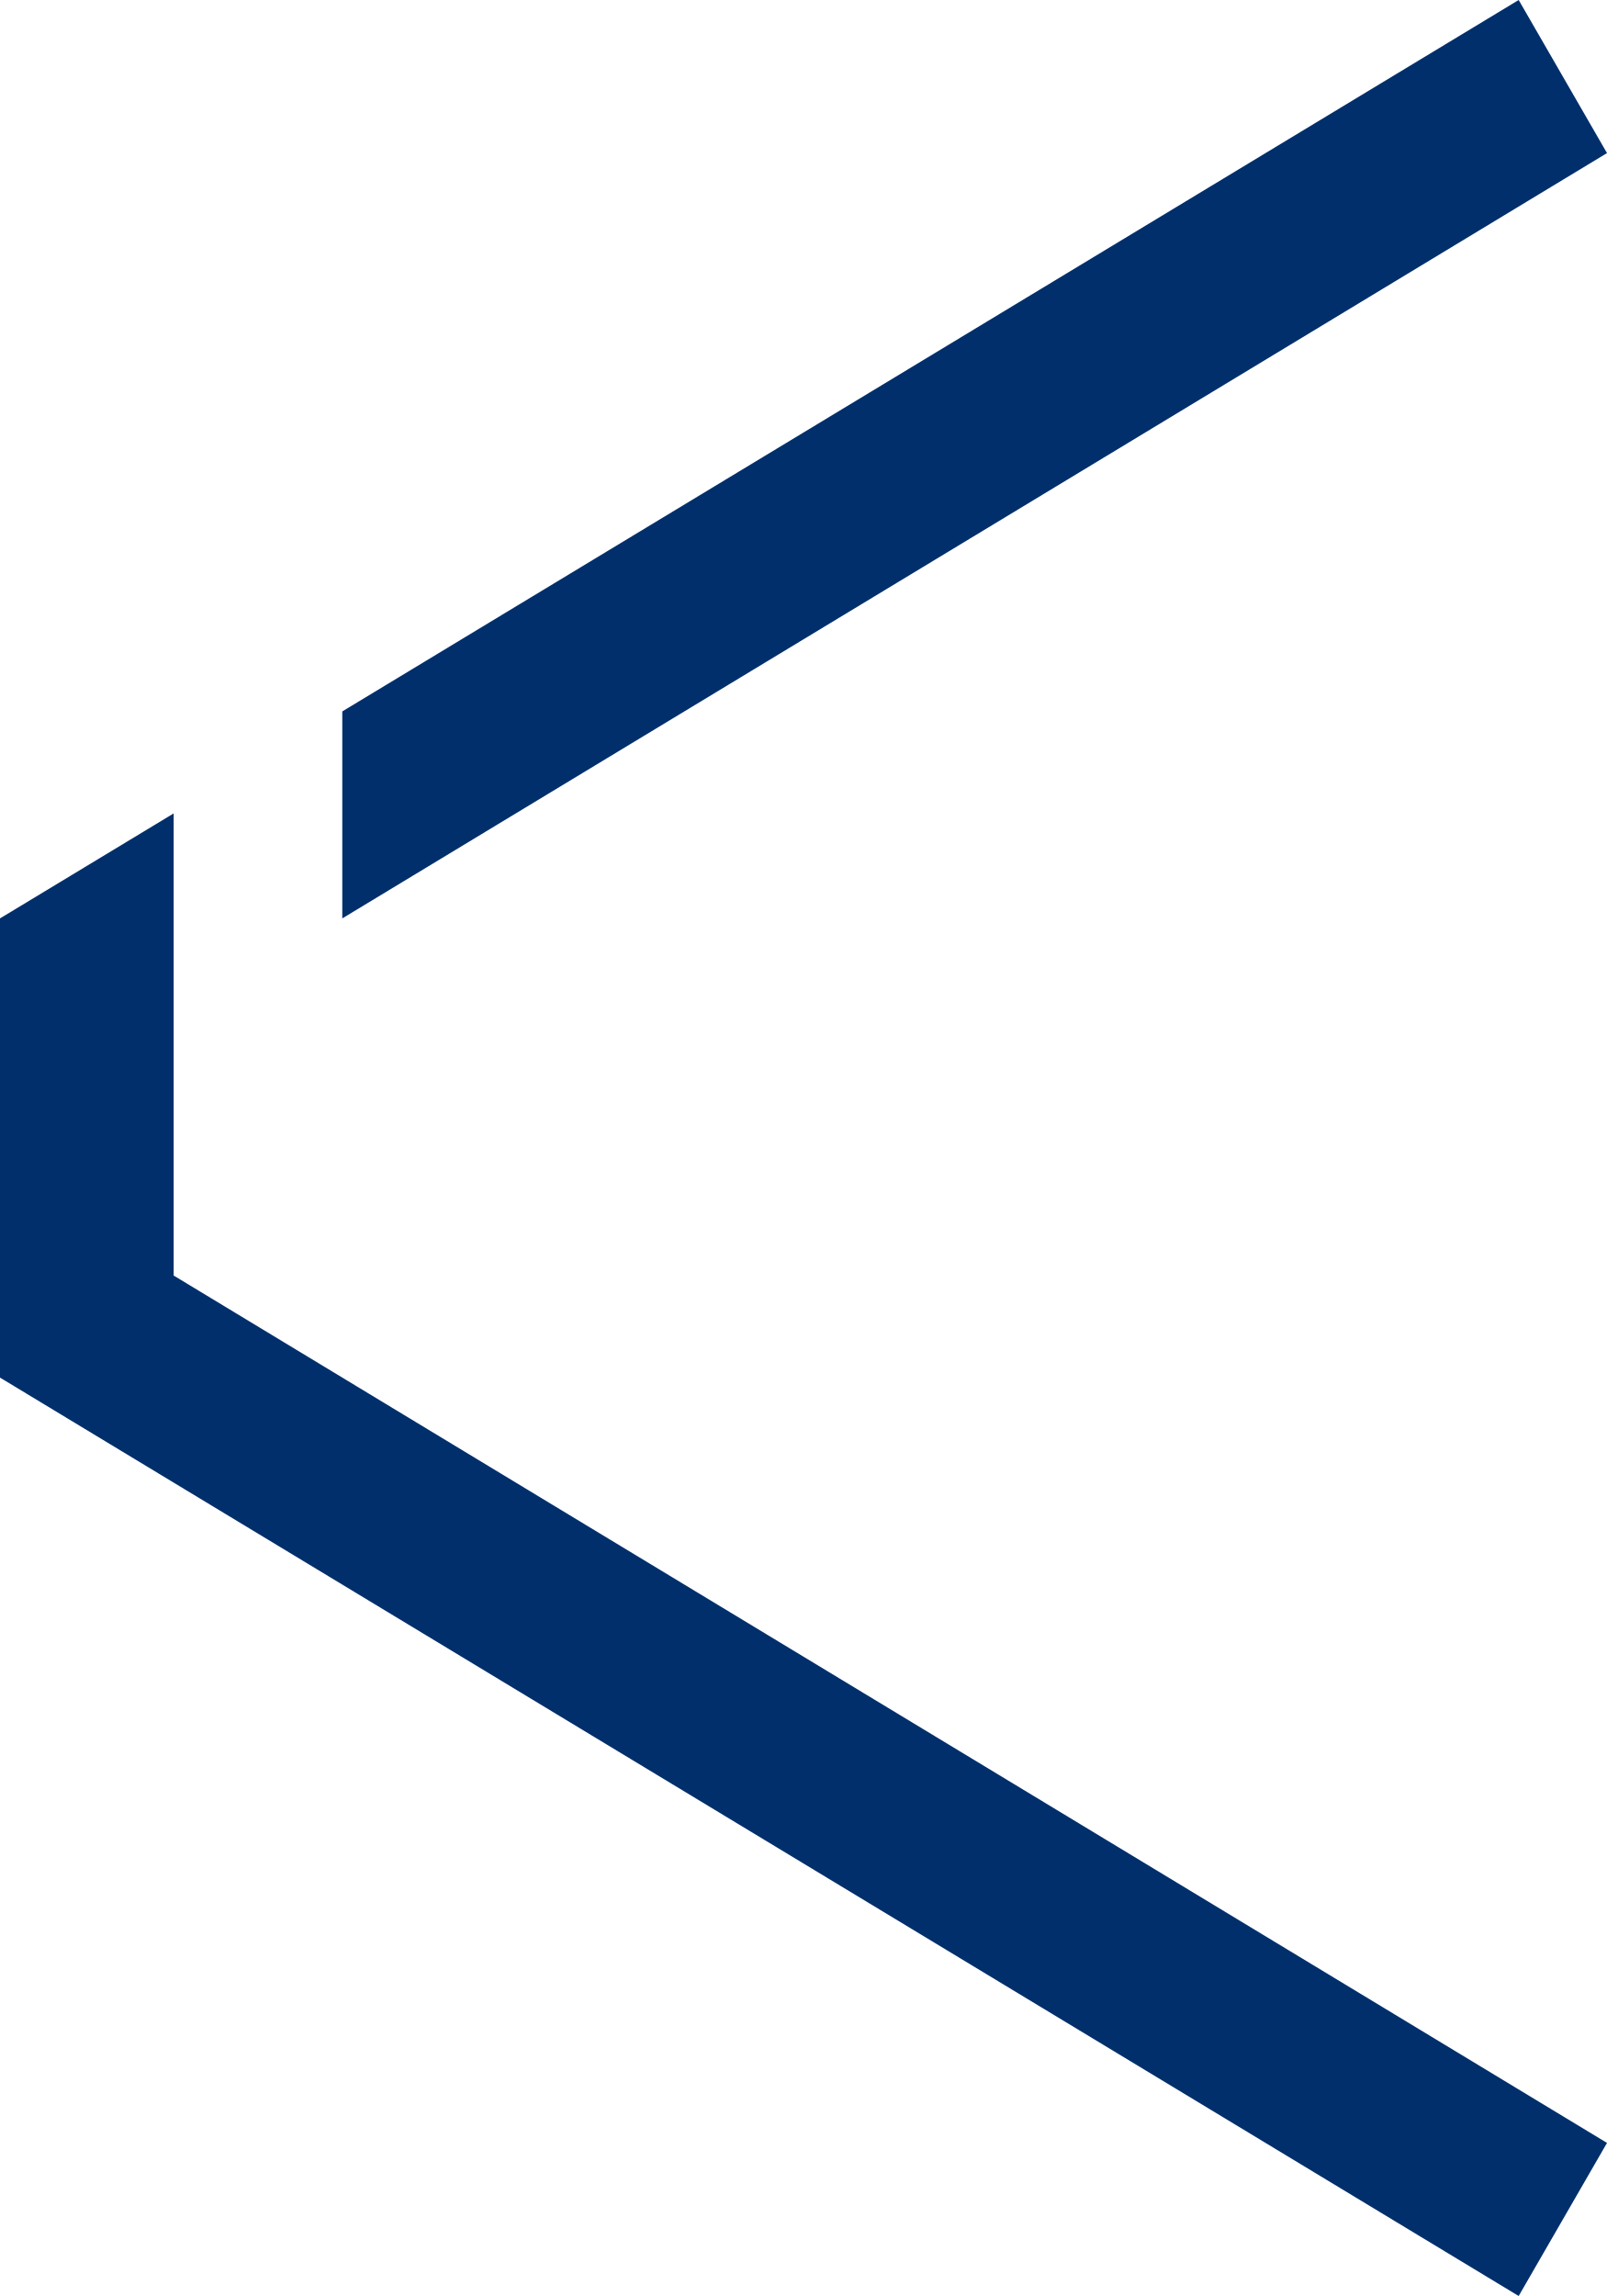
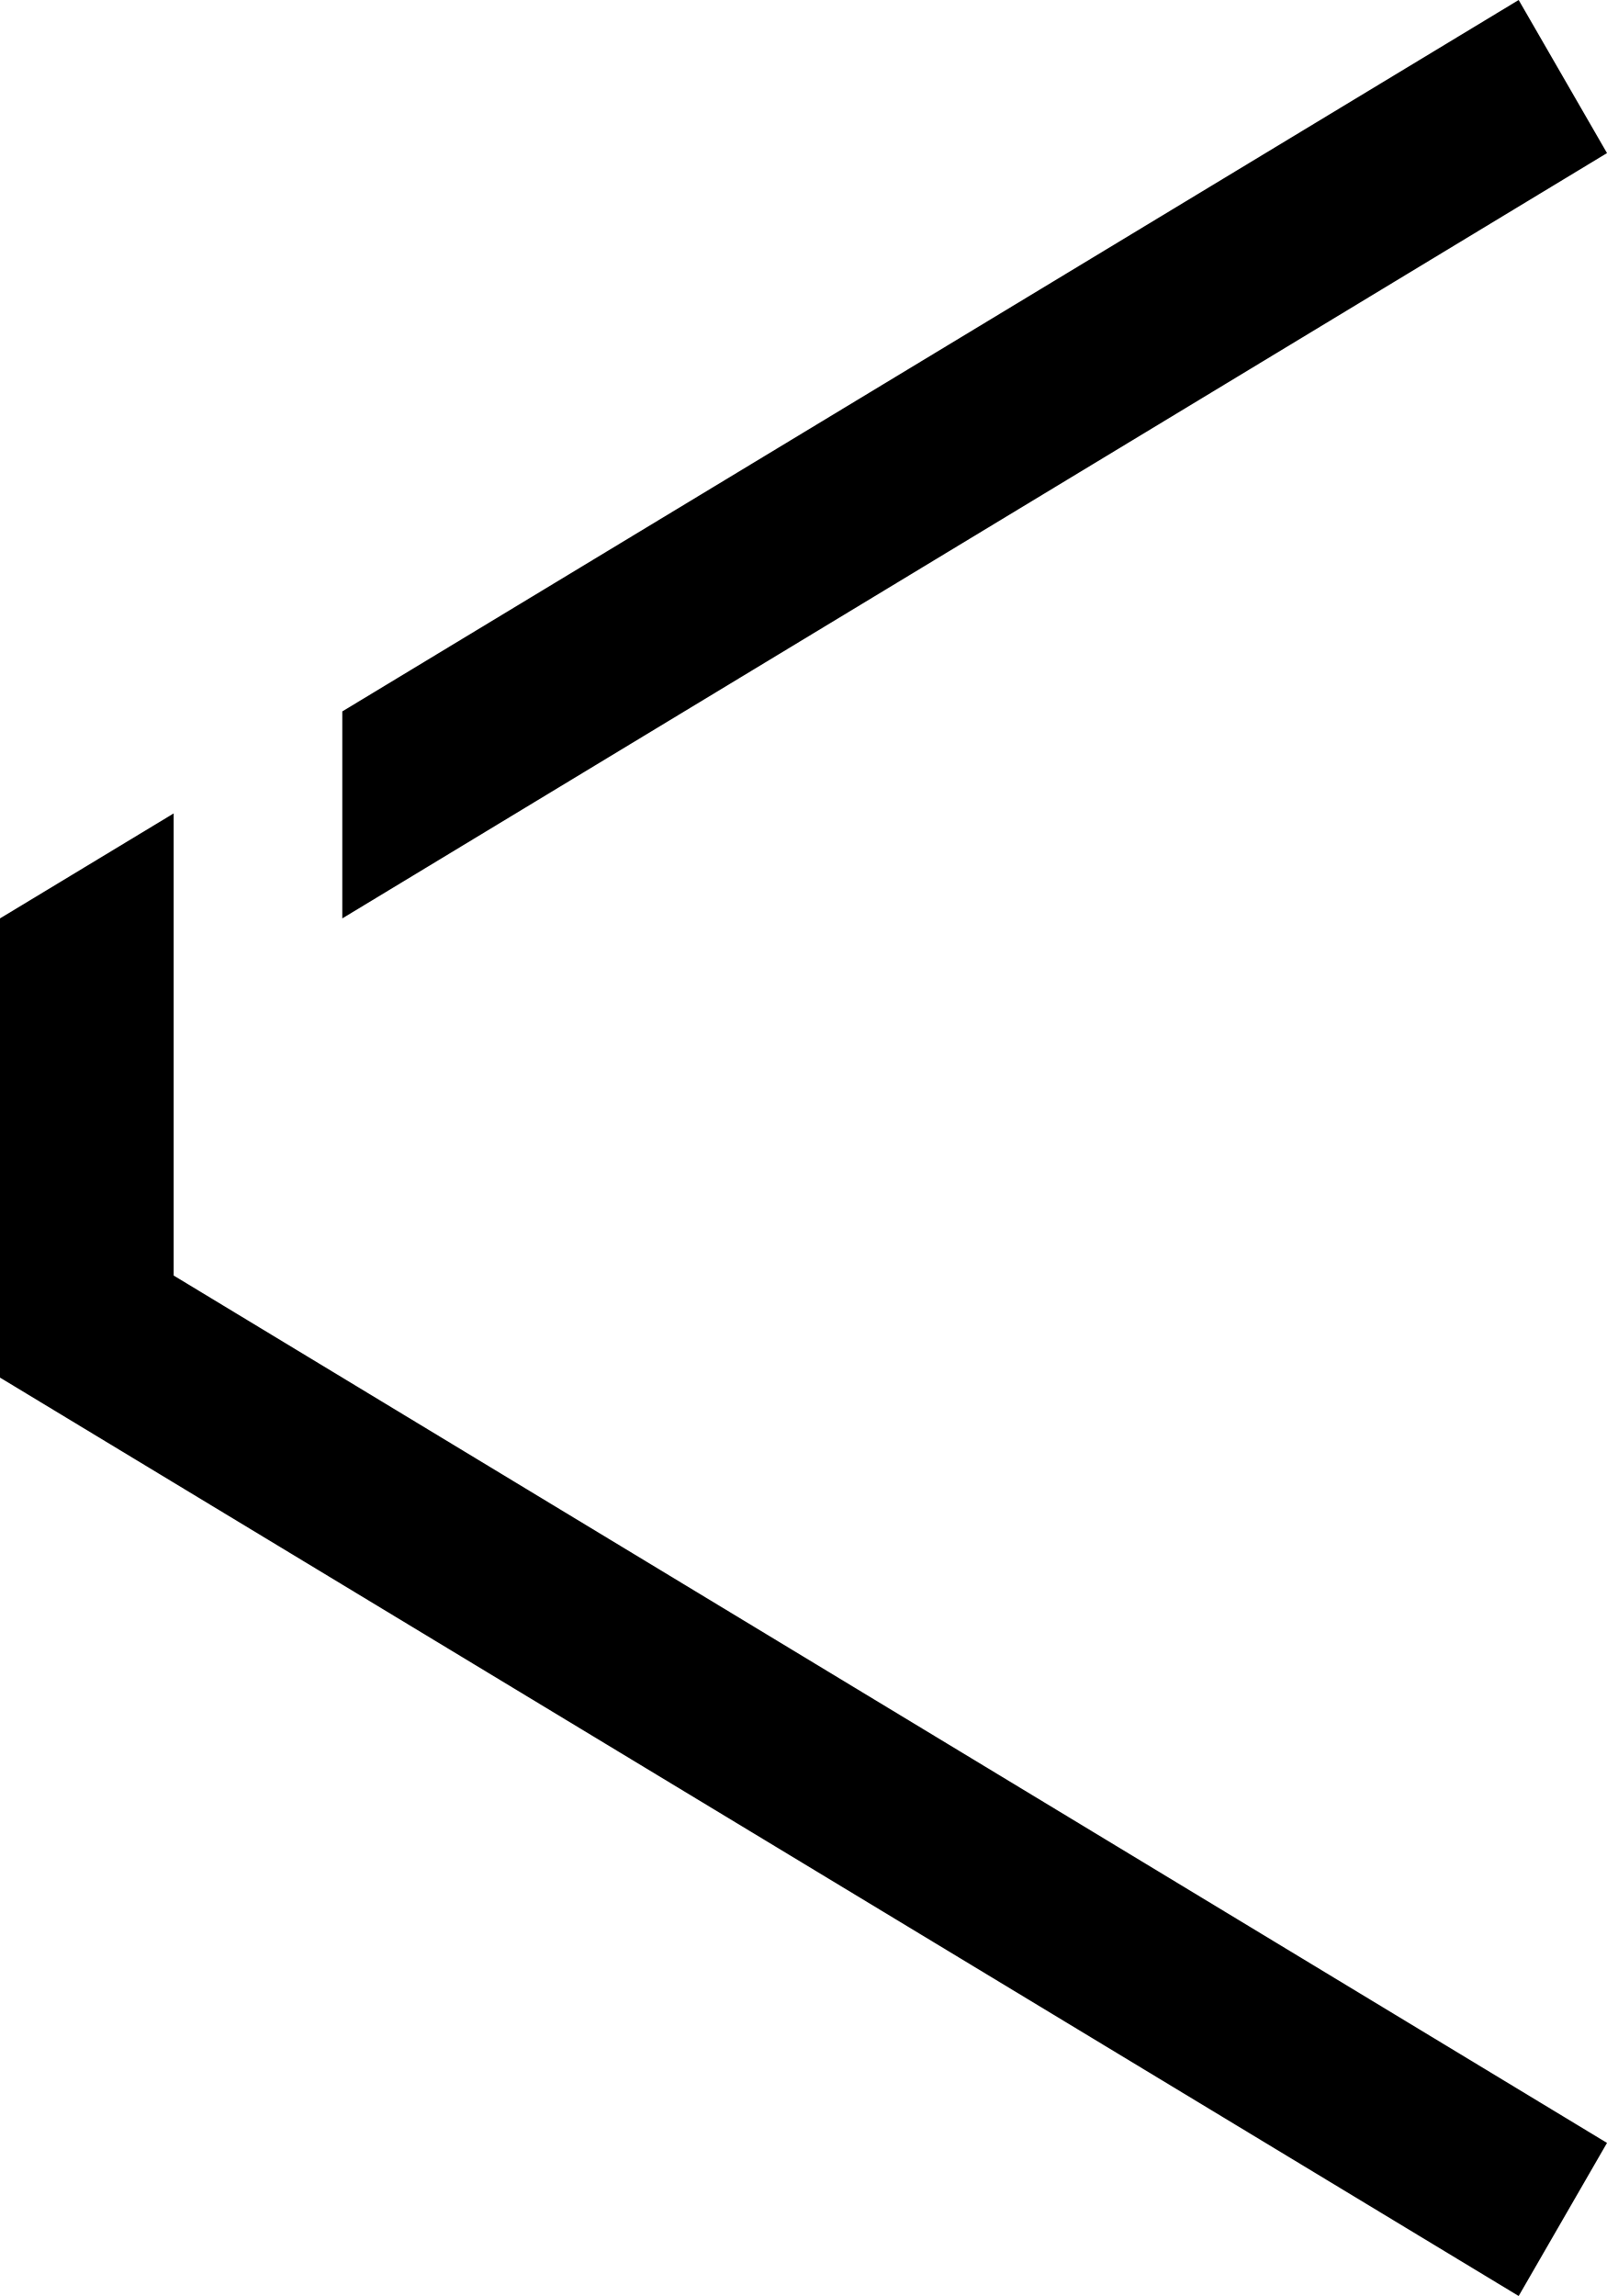
- <svg xmlns="http://www.w3.org/2000/svg" width="28" height="40" viewBox="0 0 28 40" fill="none">
-   <path d="M28 37.333L26.461 40L-9.53674e-06 24L-7.62939e-06 16L3.026 14.171L3.026 22.222L28 37.333Z" fill="#002F6C" />
-   <path d="M26.461 3.8147e-06L28 2.667L5.964 16V12.394L26.461 3.8147e-06Z" fill="#002F6C" />
+ <svg xmlns="http://www.w3.org/2000/svg" width="28" height="40" viewBox="0 0 28 40">
+   <path d="M28 37.333L26.461 40L-9.53674e-06 24L-7.62939e-06 16L3.026 14.171L3.026 22.222L28 37.333Z" />
+   <path d="M26.461 3.8147e-06L28 2.667L5.964 16V12.394L26.461 3.8147e-06Z" />
</svg>
